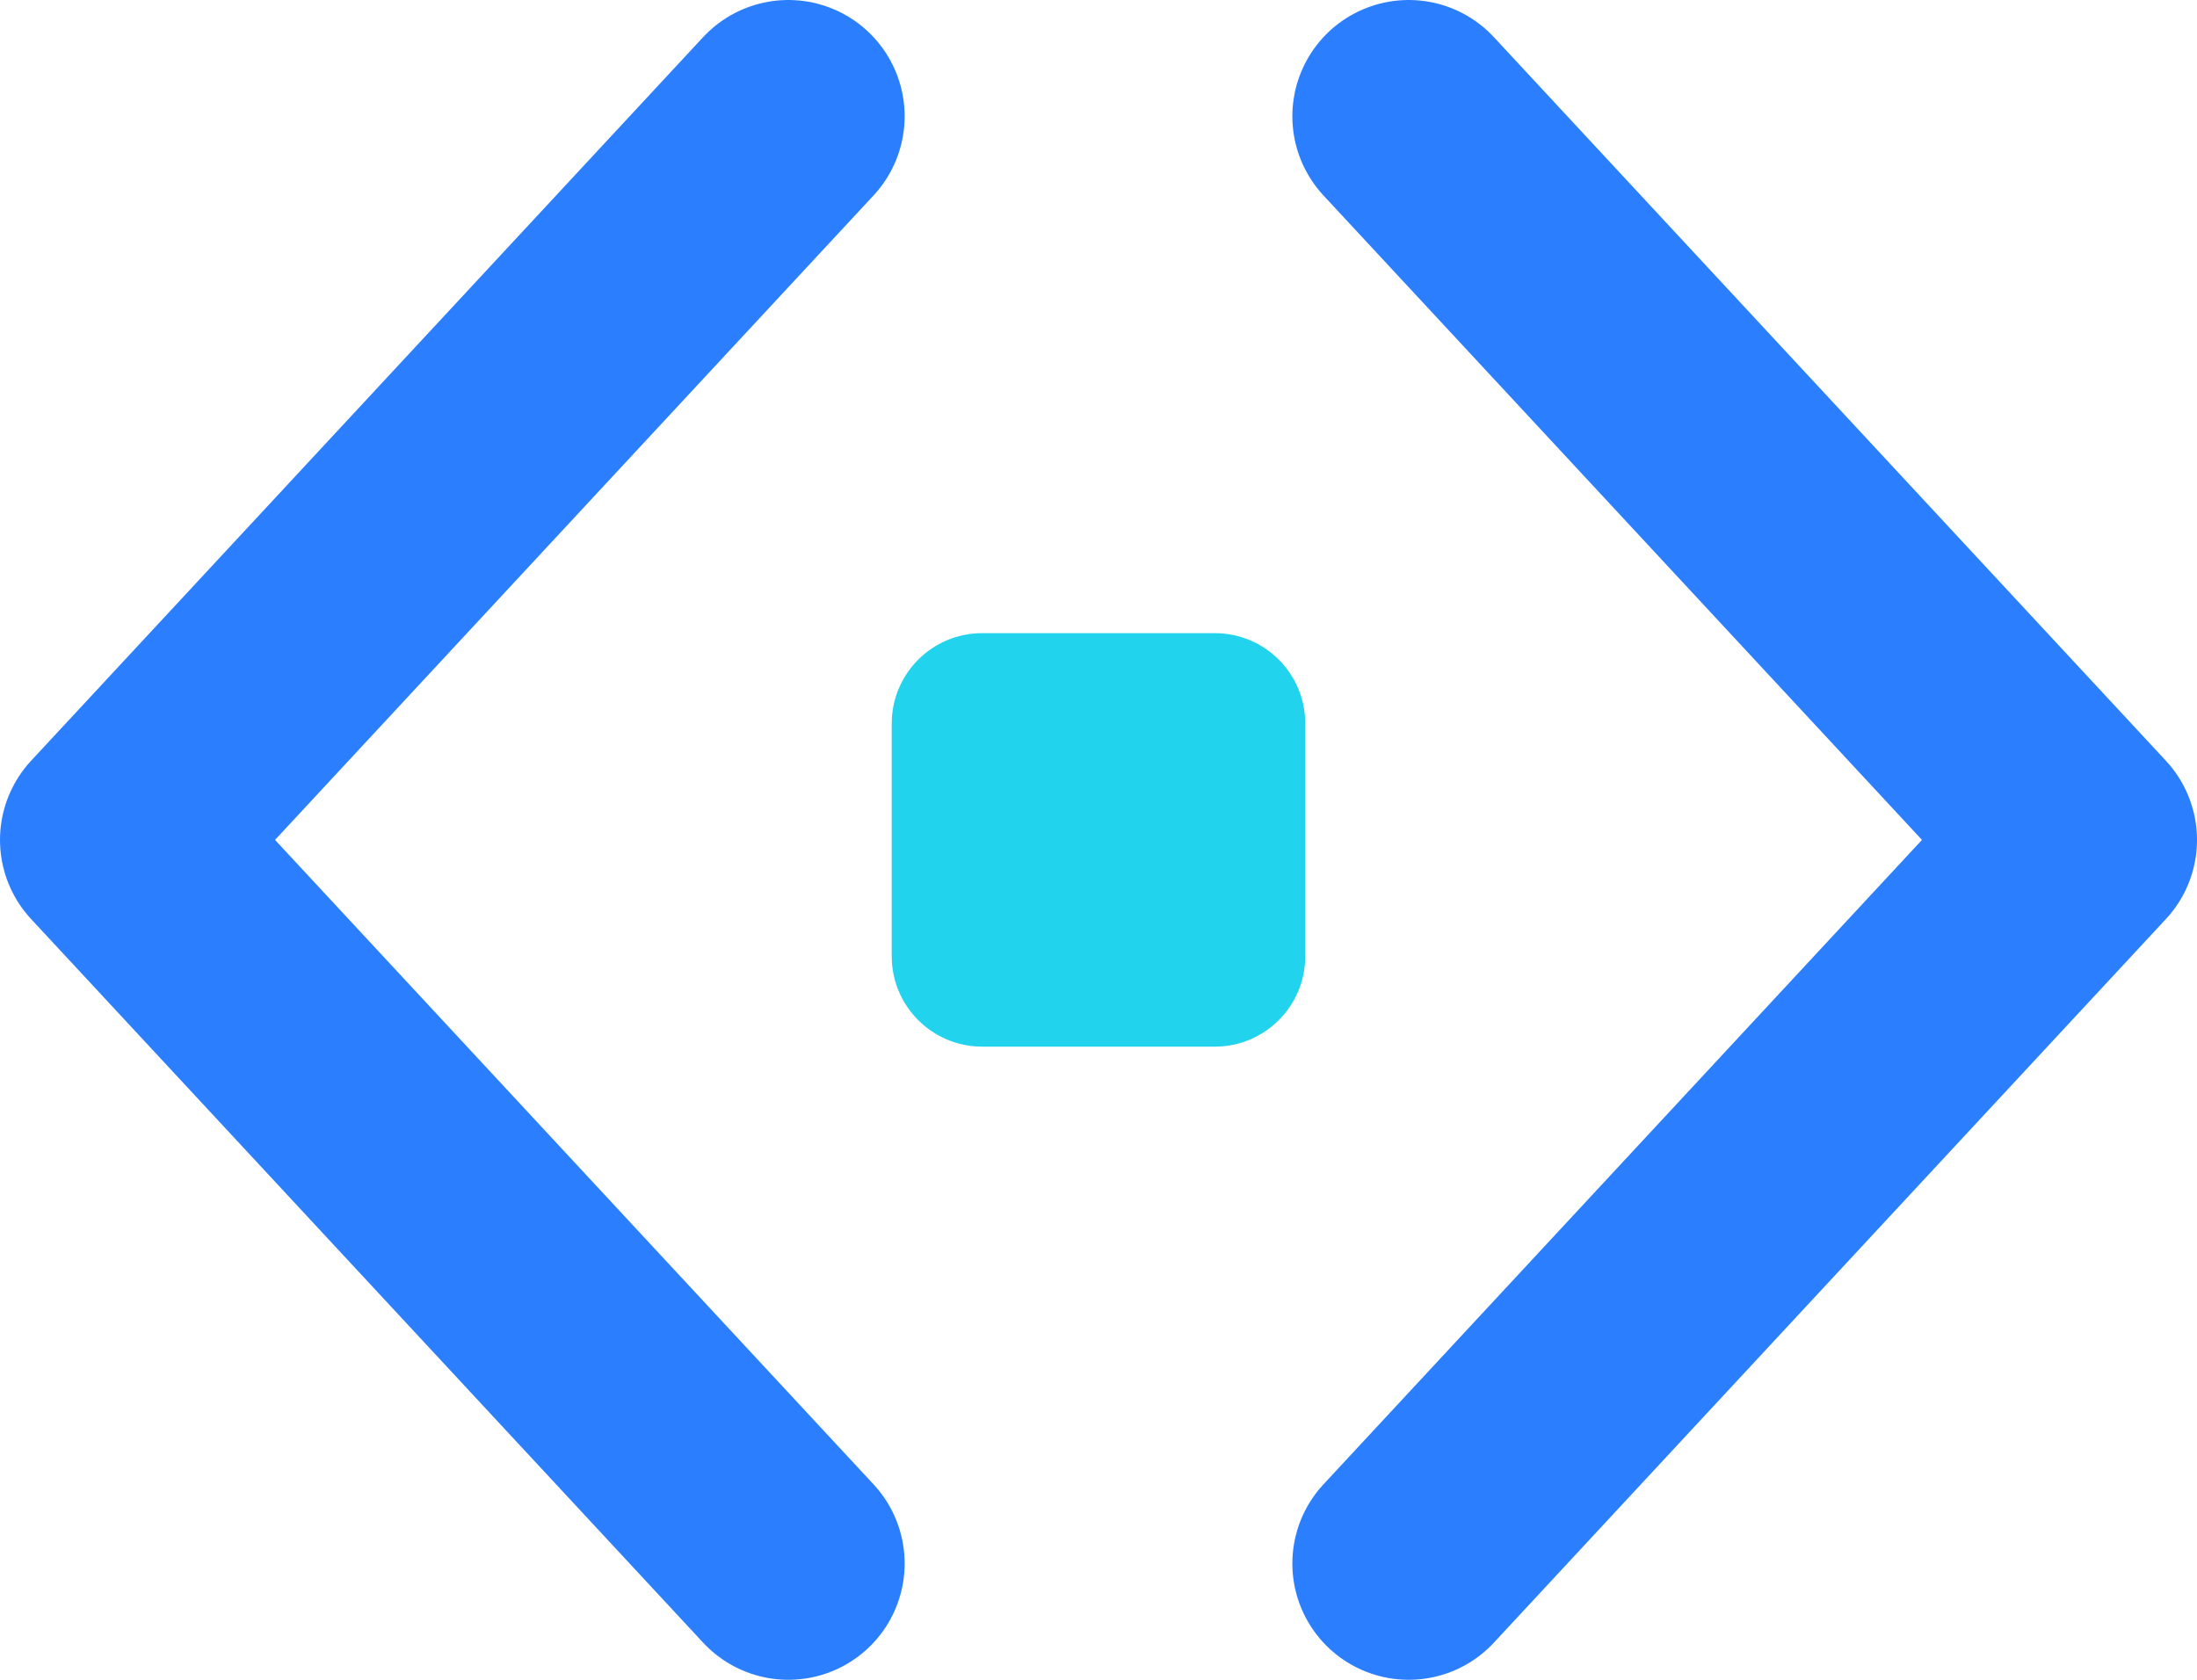
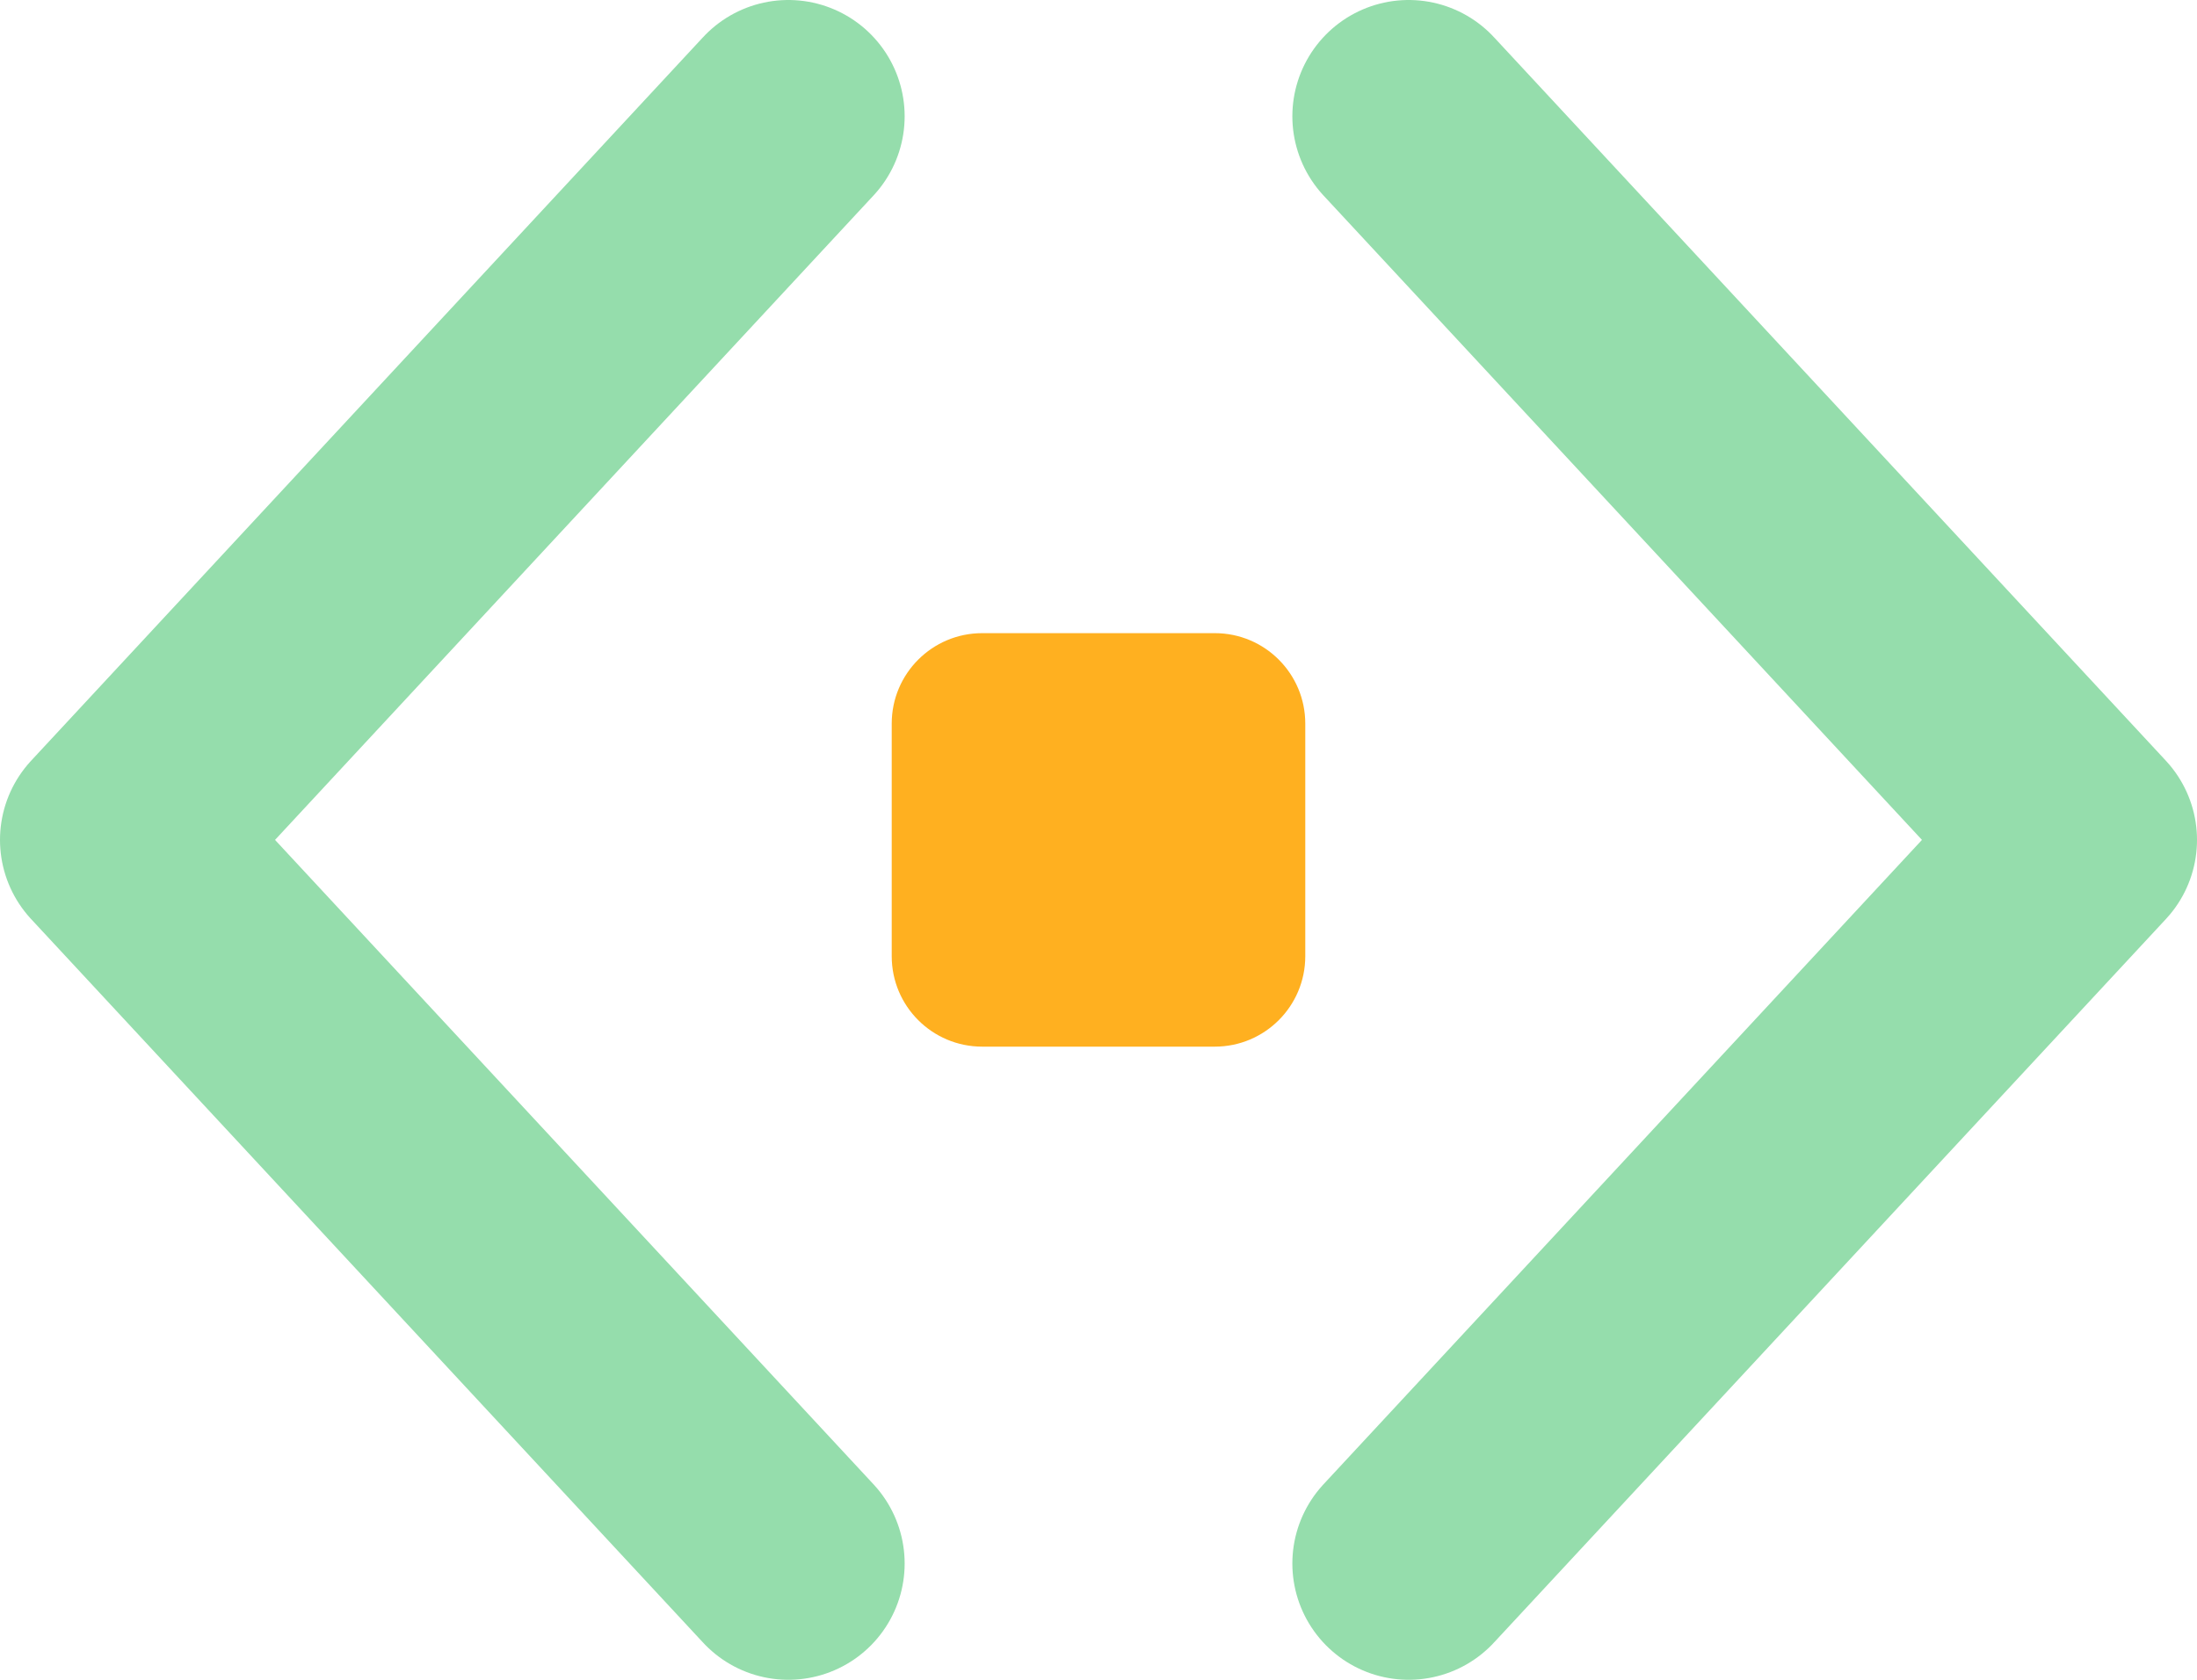
<svg xmlns="http://www.w3.org/2000/svg" viewBox="17.5 27.5 85 65">
-   <polyline points="48,32 22,60 48,88" fill="none" stroke="#2B7FFF" stroke-width="9" stroke-linecap="round" stroke-linejoin="round" />
-   <polyline points="72,32 98,60 72,88" fill="none" stroke="#2B7FFF" stroke-width="9" stroke-linecap="round" stroke-linejoin="round" />
-   <rect x="52" y="52" width="16" height="16" rx="3.5" fill="#22D3EE" />
+   <polyline points="48,32 22,60 48,88" fill="none" stroke="#95DDAC" stroke-width="9" stroke-linecap="round" stroke-linejoin="round" />
+   <polyline points="72,32 98,60 72,88" fill="none" stroke="#95DDAC" stroke-width="9" stroke-linecap="round" stroke-linejoin="round" />
+   <rect x="52" y="52" width="16" height="16" rx="3.5" fill="#FFB020" />
</svg>
